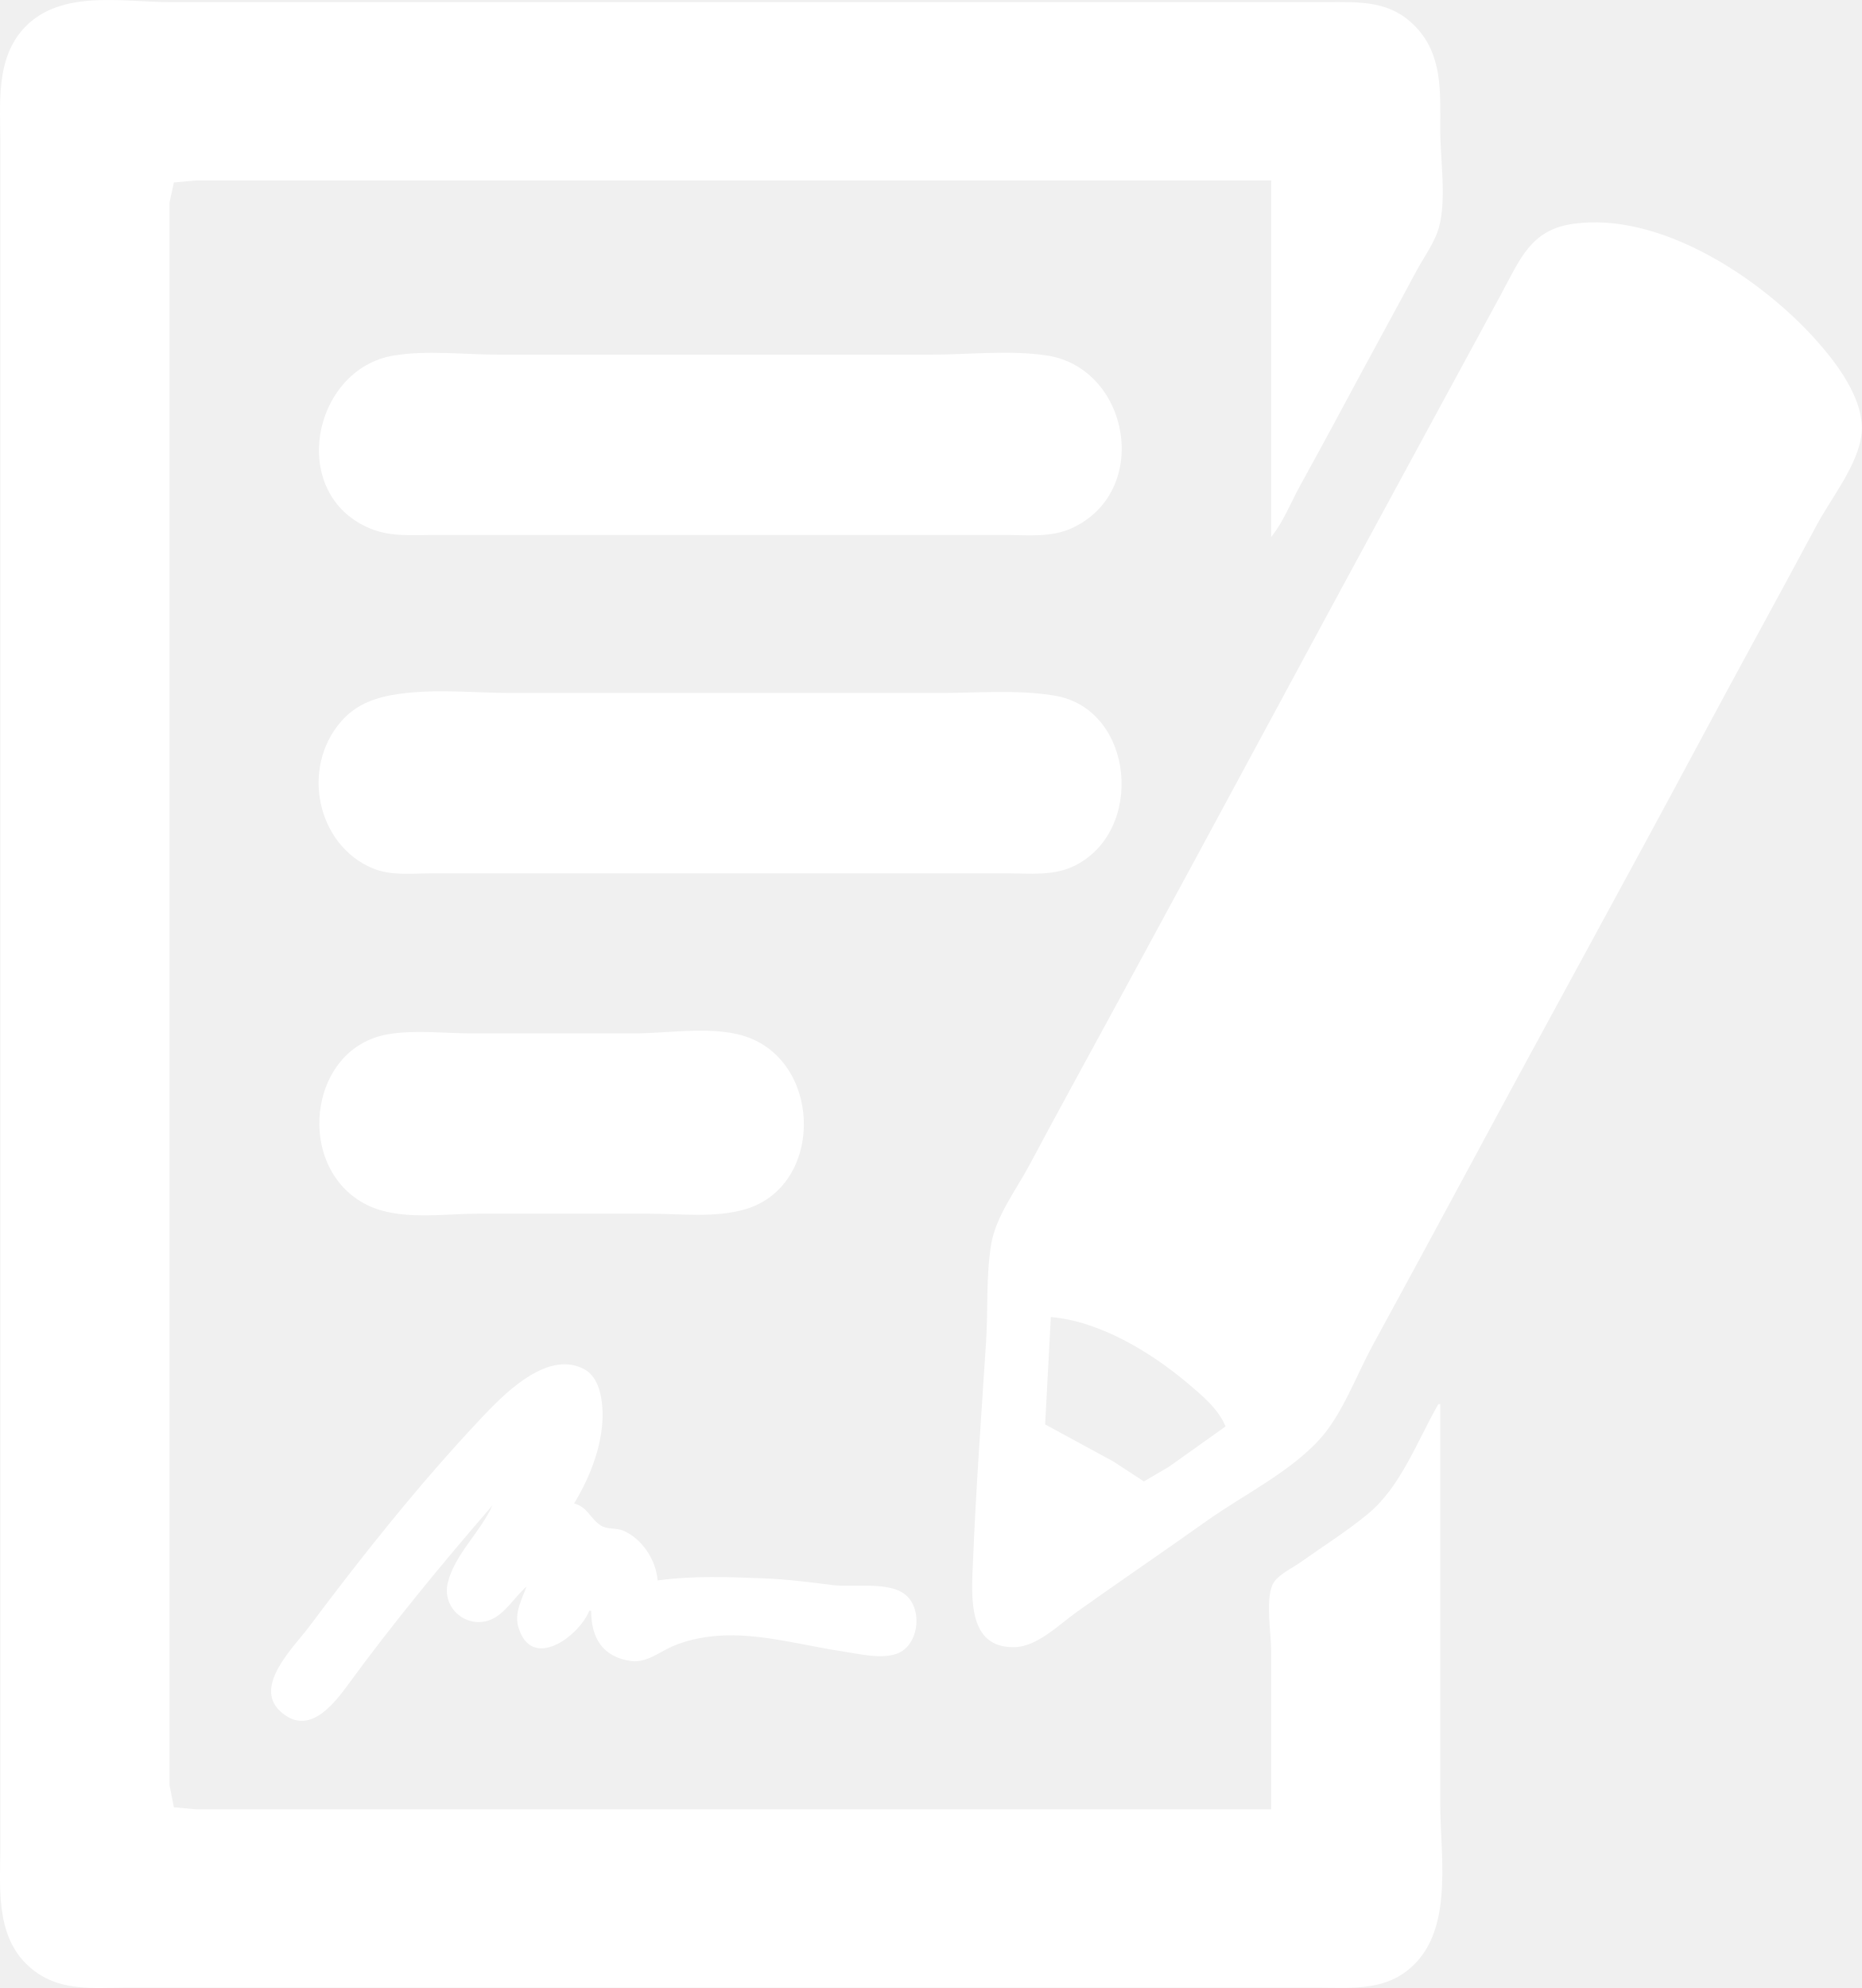
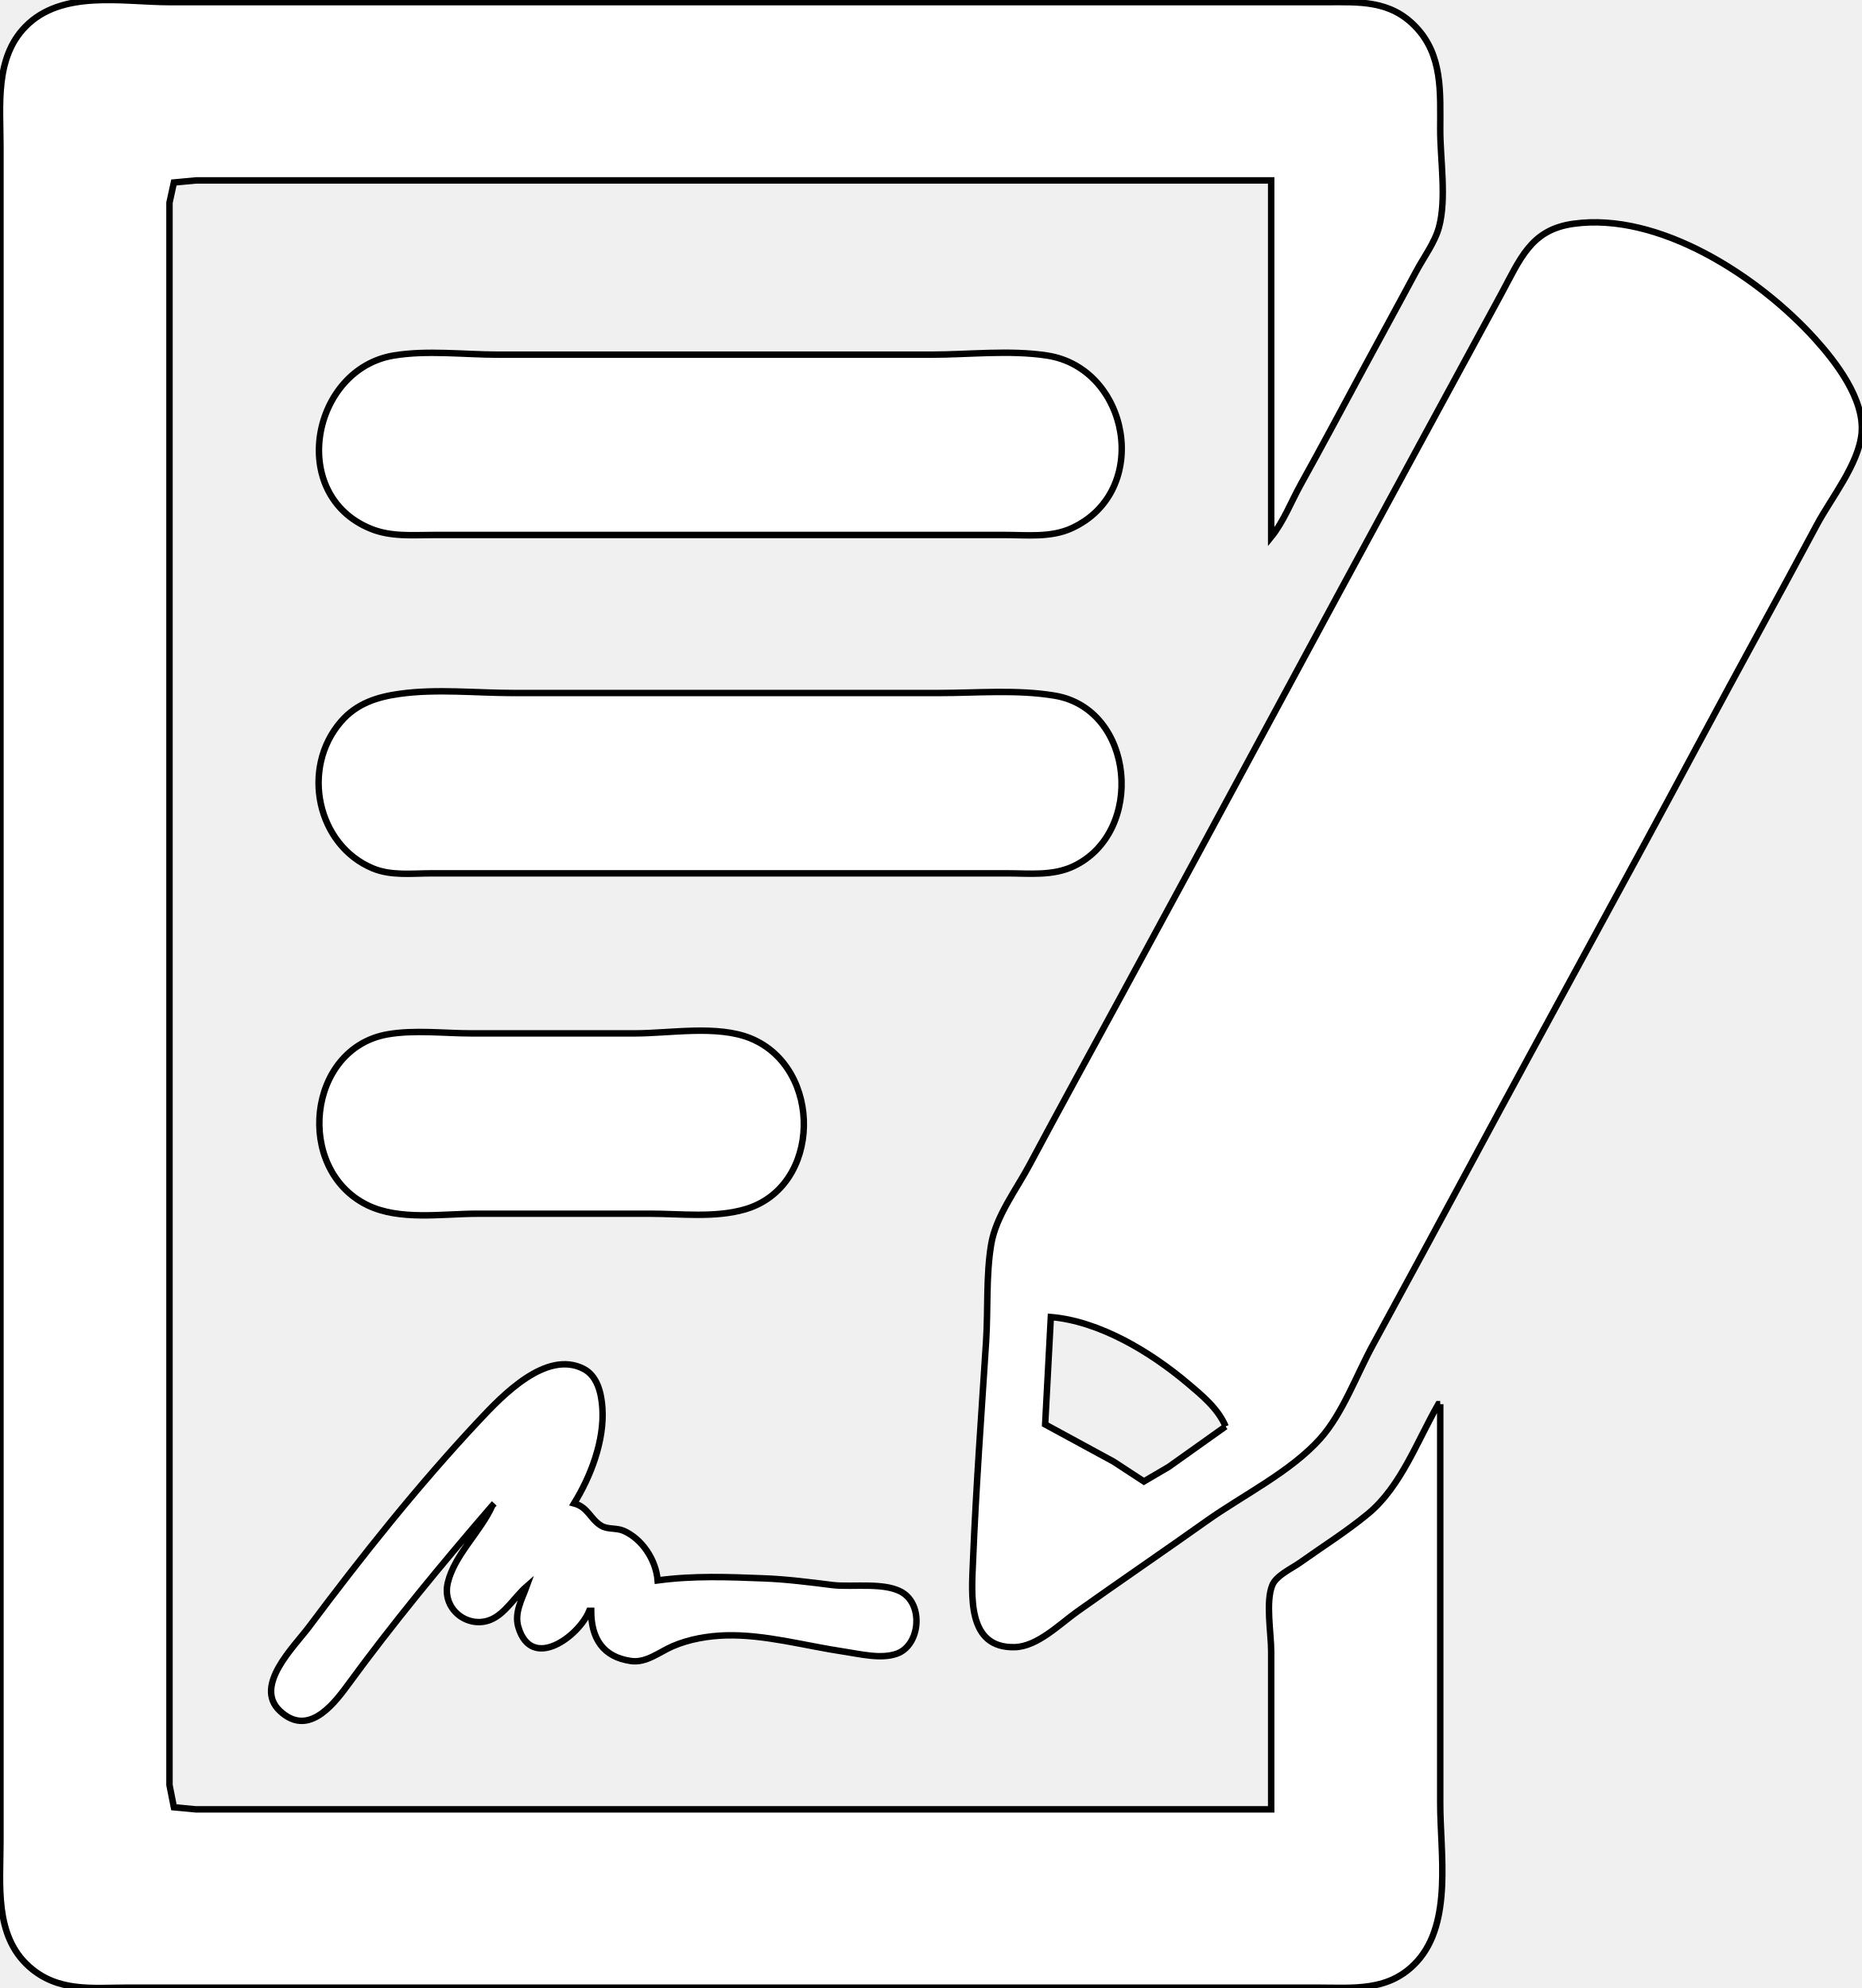
<svg xmlns="http://www.w3.org/2000/svg" xmlns:xlink="http://www.w3.org/1999/xlink" width="1090.756" height="1164.44" viewBox="0 0 288.596 308.091" version="1.1" id="svg8">
  <defs id="defs2">
    <linearGradient id="linearGradient863">
      <stop style="stop-color:#4400aa;stop-opacity:1" offset="0" id="stop859" />
      <stop style="stop-color:#aa00d4;stop-opacity:1" offset="1" id="stop861" />
    </linearGradient>
    <linearGradient xlink:href="#linearGradient863" id="linearGradient2246" gradientUnits="userSpaceOnUse" gradientTransform="translate(0,8.528011)" x1="37.154" y1="39.31" x2="227.654" y2="229.81" />
    <linearGradient xlink:href="#linearGradient863" id="linearGradient2248" gradientUnits="userSpaceOnUse" x1="37.154" y1="47.838" x2="227.654" y2="238.338" />
    <clipPath clipPathUnits="userSpaceOnUse" id="clipPath3359">
      <circle style="opacity:1;fill:#4d4d4d;fill-opacity:1;stroke:none;stroke-width:5;stroke-miterlimit:4;stroke-dasharray:none" id="circle3361" cx="263.072" cy="274.086" r="28.31" />
    </clipPath>
    <clipPath clipPathUnits="userSpaceOnUse" id="clipPath3381">
      <rect style="opacity:0.5;fill:#4d4d4d;fill-opacity:1;stroke:none;stroke-width:5;stroke-miterlimit:4;stroke-dasharray:none" id="rect3383" width="58.765" height="58.765" x="238.277" y="293.182" ry="14.455" />
    </clipPath>
  </defs>
  <g id="layer1" transform="translate(15.02377,34.68584)">
-     <path style="fill:#ffffff;stroke:none;stroke-width:1" d="m 208.22,182.923 h -0.294 c -3.282,5.719 -5.807,12.788 -10.894,16.991 -3.352,2.769 -7.071,5.097 -10.599,7.605 -1.233,0.877 -3.615,1.949 -4.239,3.452 -1.067,2.573 -0.178,7.45 -0.178,10.259 v 24.491 H 57.178 24.203 15.37 l -3.44,-0.323 -0.682,-3.445 V 232.219 191.4 41.627 5.519 -3.273 l 0.682,-3.131 3.44,-0.323 H 24.203 57.178 182.016 V 48.535 c 1.907,-2.34 3.113,-5.499 4.594,-8.164 3.236,-5.824 6.376,-11.714 9.539,-17.583 2.766,-5.134 5.581,-10.239 8.327,-15.385 1.16,-2.174 2.907,-4.494 3.557,-6.908 1.185,-4.397 0.188,-10.498 0.188,-15.071 0,-5.809 0.413,-11.569 -3.839,-15.985 -3.973,-4.126 -8.696,-3.796 -13.826,-3.796 H 167.589 66.895 11.248 c -7.192,0 -16.696,-1.987 -22.35,3.822 -4.736,4.867 -3.854,12.117 -3.854,18.471 v 42.075 173.95 46.784 c 0,6.689 -0.966,14.492 4.421,19.322 4.493,4.028 9.825,3.286 15.306,3.286 H 34.507 156.401 189.082 c 5.676,0 11.265,0.681 15.577,-4.094 5.484,-6.074 3.561,-16.774 3.561,-24.479 v -61.856 M 228.83,4.9999999e-6 C 222.196,0.94 220.627,5.456 217.517,11.17 l -13.294,24.491 c -15.358,28.22 -30.528,56.557 -45.886,84.777 -4.609,8.47 -9.256,16.922 -13.796,25.433 -2.015,3.777 -5.188,7.922 -5.919,12.246 -0.824,4.871 -0.48,10.134 -0.796,15.071 -0.725,11.288 -1.559,22.608 -2.023,33.911 -0.223,5.42 -1.004,13.676 6.466,13.484 3.518,-0.09 6.926,-3.546 9.716,-5.53 6.643,-4.722 13.379,-9.302 20.021,-14.025 5.568,-3.959 13.024,-7.614 17.635,-12.782 3.44,-3.854 5.607,-9.84 8.105,-14.431 5.12,-9.409 10.236,-18.821 15.309,-28.259 11.782,-21.916 23.804,-43.685 35.546,-65.624 5.953,-11.123 12.053,-22.155 17.999,-33.283 2.197,-4.113 6.437,-9.346 6.928,-14.13 0.546,-5.326 -4.068,-11.211 -7.256,-14.73 C 257.501,8.112 242.103,-1.881 228.83,4.9999999e-6 M 45.99,20.414 C 33.338,22.522 29.483,41.989 42.457,47.259 c 3.135,1.274 6.423,0.963 9.716,0.963 h 15.605 55.058 17.96 c 3.428,0 7.076,0.434 10.305,-1.048 12.46,-5.718 8.952,-24.806 -3.828,-26.763 -5.777,-0.885 -12.123,-0.134 -17.96,-0.134 H 94.276 62.184 c -5.242,0 -11.015,-0.725 -16.194,0.138 m 0.883,52.432 c -3.43,0.486 -6.597,1.472 -9.039,4.291 -6.284,7.256 -3.693,19.155 4.917,22.747 2.859,1.193 6.117,0.774 9.127,0.774 h 15.899 55.647 17.666 c 3.446,0 7.073,0.435 10.305,-1.104 11.121,-5.293 9.461,-24.37 -2.944,-26.434 -5.851,-0.974 -12.049,-0.407 -17.96,-0.407 H 98.987 64.539 c -5.765,0 -11.951,-0.677 -17.666,0.133 m -1.767,52.755 c -12.503,2.142 -14.483,20.877 -3.239,26.449 5.006,2.481 11.705,1.358 17.077,1.358 h 26.793 c 4.784,0 10.064,0.674 14.721,-0.678 11.94,-3.465 12.081,-21.905 0.883,-26.493 -5.171,-2.118 -12.486,-0.775 -17.96,-0.775 H 58.062 c -4.196,0 -8.81,-0.572 -12.955,0.138 m 129.843,60.776 -8.833,6.28 -3.828,2.244 -4.711,-3.078 -10.599,-5.76 0.883,-16.641 c 7.522,0.638 15.395,5.364 21.199,10.256 2.192,1.848 4.728,3.921 5.889,6.699 M 61.3,198.622 c -1.793,4.043 -5.846,7.607 -6.902,11.932 -1.01,4.137 3.08,7.22 6.608,5.789 2.271,-0.922 3.743,-3.552 5.594,-5.161 -0.723,1.986 -1.929,4.08 -1.28,6.279 2.044,6.924 9.403,1.426 10.996,-2.512 h 0.294 c 0,4.297 1.845,7.172 6.183,7.783 2.365,0.333 4.398,-1.407 6.477,-2.302 2.549,-1.098 5.503,-1.599 8.244,-1.672 6.057,-0.16 12.275,1.626 18.255,2.512 2.504,0.371 5.779,1.212 8.244,0.319 3.428,-1.242 4.106,-7.042 1.165,-9.245 -2.629,-1.969 -8.048,-0.992 -11.176,-1.387 -3.485,-0.44 -7.094,-0.899 -10.599,-1.035 -5.576,-0.216 -10.925,-0.432 -16.488,0.317 -0.266,-3.233 -2.452,-6.472 -5.3,-7.698 -1.088,-0.469 -2.477,-0.169 -3.471,-0.788 -1.708,-1.063 -2.014,-2.86 -4.184,-3.445 2.559,-4.137 4.72,-9.707 4.39,-14.757 -0.153,-2.335 -0.775,-5.002 -2.918,-6.1 -5.796,-2.969 -12.576,4.135 -16.189,7.989 -9.453,10.081 -18.048,20.886 -26.385,32.022 -2.3,3.071 -8.638,9.137 -4.479,13.02 4.172,3.895 7.941,-0.522 10.419,-3.914 7.088,-9.703 14.694,-18.906 22.501,-27.945 m 0.294,-0.314 -0.294,0.314 z" id="path861" />
+     <path style="fill:#ffffff;stroke:#000;stroke-width:1" d="m 208.22,182.923 h -0.294 c -3.282,5.719 -5.807,12.788 -10.894,16.991 -3.352,2.769 -7.071,5.097 -10.599,7.605 -1.233,0.877 -3.615,1.949 -4.239,3.452 -1.067,2.573 -0.178,7.45 -0.178,10.259 v 24.491 H 57.178 24.203 15.37 l -3.44,-0.323 -0.682,-3.445 V 232.219 191.4 41.627 5.519 -3.273 l 0.682,-3.131 3.44,-0.323 H 24.203 57.178 182.016 V 48.535 c 1.907,-2.34 3.113,-5.499 4.594,-8.164 3.236,-5.824 6.376,-11.714 9.539,-17.583 2.766,-5.134 5.581,-10.239 8.327,-15.385 1.16,-2.174 2.907,-4.494 3.557,-6.908 1.185,-4.397 0.188,-10.498 0.188,-15.071 0,-5.809 0.413,-11.569 -3.839,-15.985 -3.973,-4.126 -8.696,-3.796 -13.826,-3.796 H 167.589 66.895 11.248 c -7.192,0 -16.696,-1.987 -22.35,3.822 -4.736,4.867 -3.854,12.117 -3.854,18.471 v 42.075 173.95 46.784 c 0,6.689 -0.966,14.492 4.421,19.322 4.493,4.028 9.825,3.286 15.306,3.286 H 34.507 156.401 189.082 c 5.676,0 11.265,0.681 15.577,-4.094 5.484,-6.074 3.561,-16.774 3.561,-24.479 v -61.856 M 228.83,4.9999999e-6 C 222.196,0.94 220.627,5.456 217.517,11.17 l -13.294,24.491 c -15.358,28.22 -30.528,56.557 -45.886,84.777 -4.609,8.47 -9.256,16.922 -13.796,25.433 -2.015,3.777 -5.188,7.922 -5.919,12.246 -0.824,4.871 -0.48,10.134 -0.796,15.071 -0.725,11.288 -1.559,22.608 -2.023,33.911 -0.223,5.42 -1.004,13.676 6.466,13.484 3.518,-0.09 6.926,-3.546 9.716,-5.53 6.643,-4.722 13.379,-9.302 20.021,-14.025 5.568,-3.959 13.024,-7.614 17.635,-12.782 3.44,-3.854 5.607,-9.84 8.105,-14.431 5.12,-9.409 10.236,-18.821 15.309,-28.259 11.782,-21.916 23.804,-43.685 35.546,-65.624 5.953,-11.123 12.053,-22.155 17.999,-33.283 2.197,-4.113 6.437,-9.346 6.928,-14.13 0.546,-5.326 -4.068,-11.211 -7.256,-14.73 C 257.501,8.112 242.103,-1.881 228.83,4.9999999e-6 M 45.99,20.414 C 33.338,22.522 29.483,41.989 42.457,47.259 c 3.135,1.274 6.423,0.963 9.716,0.963 h 15.605 55.058 17.96 c 3.428,0 7.076,0.434 10.305,-1.048 12.46,-5.718 8.952,-24.806 -3.828,-26.763 -5.777,-0.885 -12.123,-0.134 -17.96,-0.134 H 94.276 62.184 c -5.242,0 -11.015,-0.725 -16.194,0.138 m 0.883,52.432 c -3.43,0.486 -6.597,1.472 -9.039,4.291 -6.284,7.256 -3.693,19.155 4.917,22.747 2.859,1.193 6.117,0.774 9.127,0.774 h 15.899 55.647 17.666 c 3.446,0 7.073,0.435 10.305,-1.104 11.121,-5.293 9.461,-24.37 -2.944,-26.434 -5.851,-0.974 -12.049,-0.407 -17.96,-0.407 H 98.987 64.539 c -5.765,0 -11.951,-0.677 -17.666,0.133 m -1.767,52.755 c -12.503,2.142 -14.483,20.877 -3.239,26.449 5.006,2.481 11.705,1.358 17.077,1.358 h 26.793 c 4.784,0 10.064,0.674 14.721,-0.678 11.94,-3.465 12.081,-21.905 0.883,-26.493 -5.171,-2.118 -12.486,-0.775 -17.96,-0.775 H 58.062 c -4.196,0 -8.81,-0.572 -12.955,0.138 m 129.843,60.776 -8.833,6.28 -3.828,2.244 -4.711,-3.078 -10.599,-5.76 0.883,-16.641 c 7.522,0.638 15.395,5.364 21.199,10.256 2.192,1.848 4.728,3.921 5.889,6.699 M 61.3,198.622 c -1.793,4.043 -5.846,7.607 -6.902,11.932 -1.01,4.137 3.08,7.22 6.608,5.789 2.271,-0.922 3.743,-3.552 5.594,-5.161 -0.723,1.986 -1.929,4.08 -1.28,6.279 2.044,6.924 9.403,1.426 10.996,-2.512 h 0.294 c 0,4.297 1.845,7.172 6.183,7.783 2.365,0.333 4.398,-1.407 6.477,-2.302 2.549,-1.098 5.503,-1.599 8.244,-1.672 6.057,-0.16 12.275,1.626 18.255,2.512 2.504,0.371 5.779,1.212 8.244,0.319 3.428,-1.242 4.106,-7.042 1.165,-9.245 -2.629,-1.969 -8.048,-0.992 -11.176,-1.387 -3.485,-0.44 -7.094,-0.899 -10.599,-1.035 -5.576,-0.216 -10.925,-0.432 -16.488,0.317 -0.266,-3.233 -2.452,-6.472 -5.3,-7.698 -1.088,-0.469 -2.477,-0.169 -3.471,-0.788 -1.708,-1.063 -2.014,-2.86 -4.184,-3.445 2.559,-4.137 4.72,-9.707 4.39,-14.757 -0.153,-2.335 -0.775,-5.002 -2.918,-6.1 -5.796,-2.969 -12.576,4.135 -16.189,7.989 -9.453,10.081 -18.048,20.886 -26.385,32.022 -2.3,3.071 -8.638,9.137 -4.479,13.02 4.172,3.895 7.941,-0.522 10.419,-3.914 7.088,-9.703 14.694,-18.906 22.501,-27.945 m 0.294,-0.314 -0.294,0.314 z" id="path861" />
  </g>
</svg>
